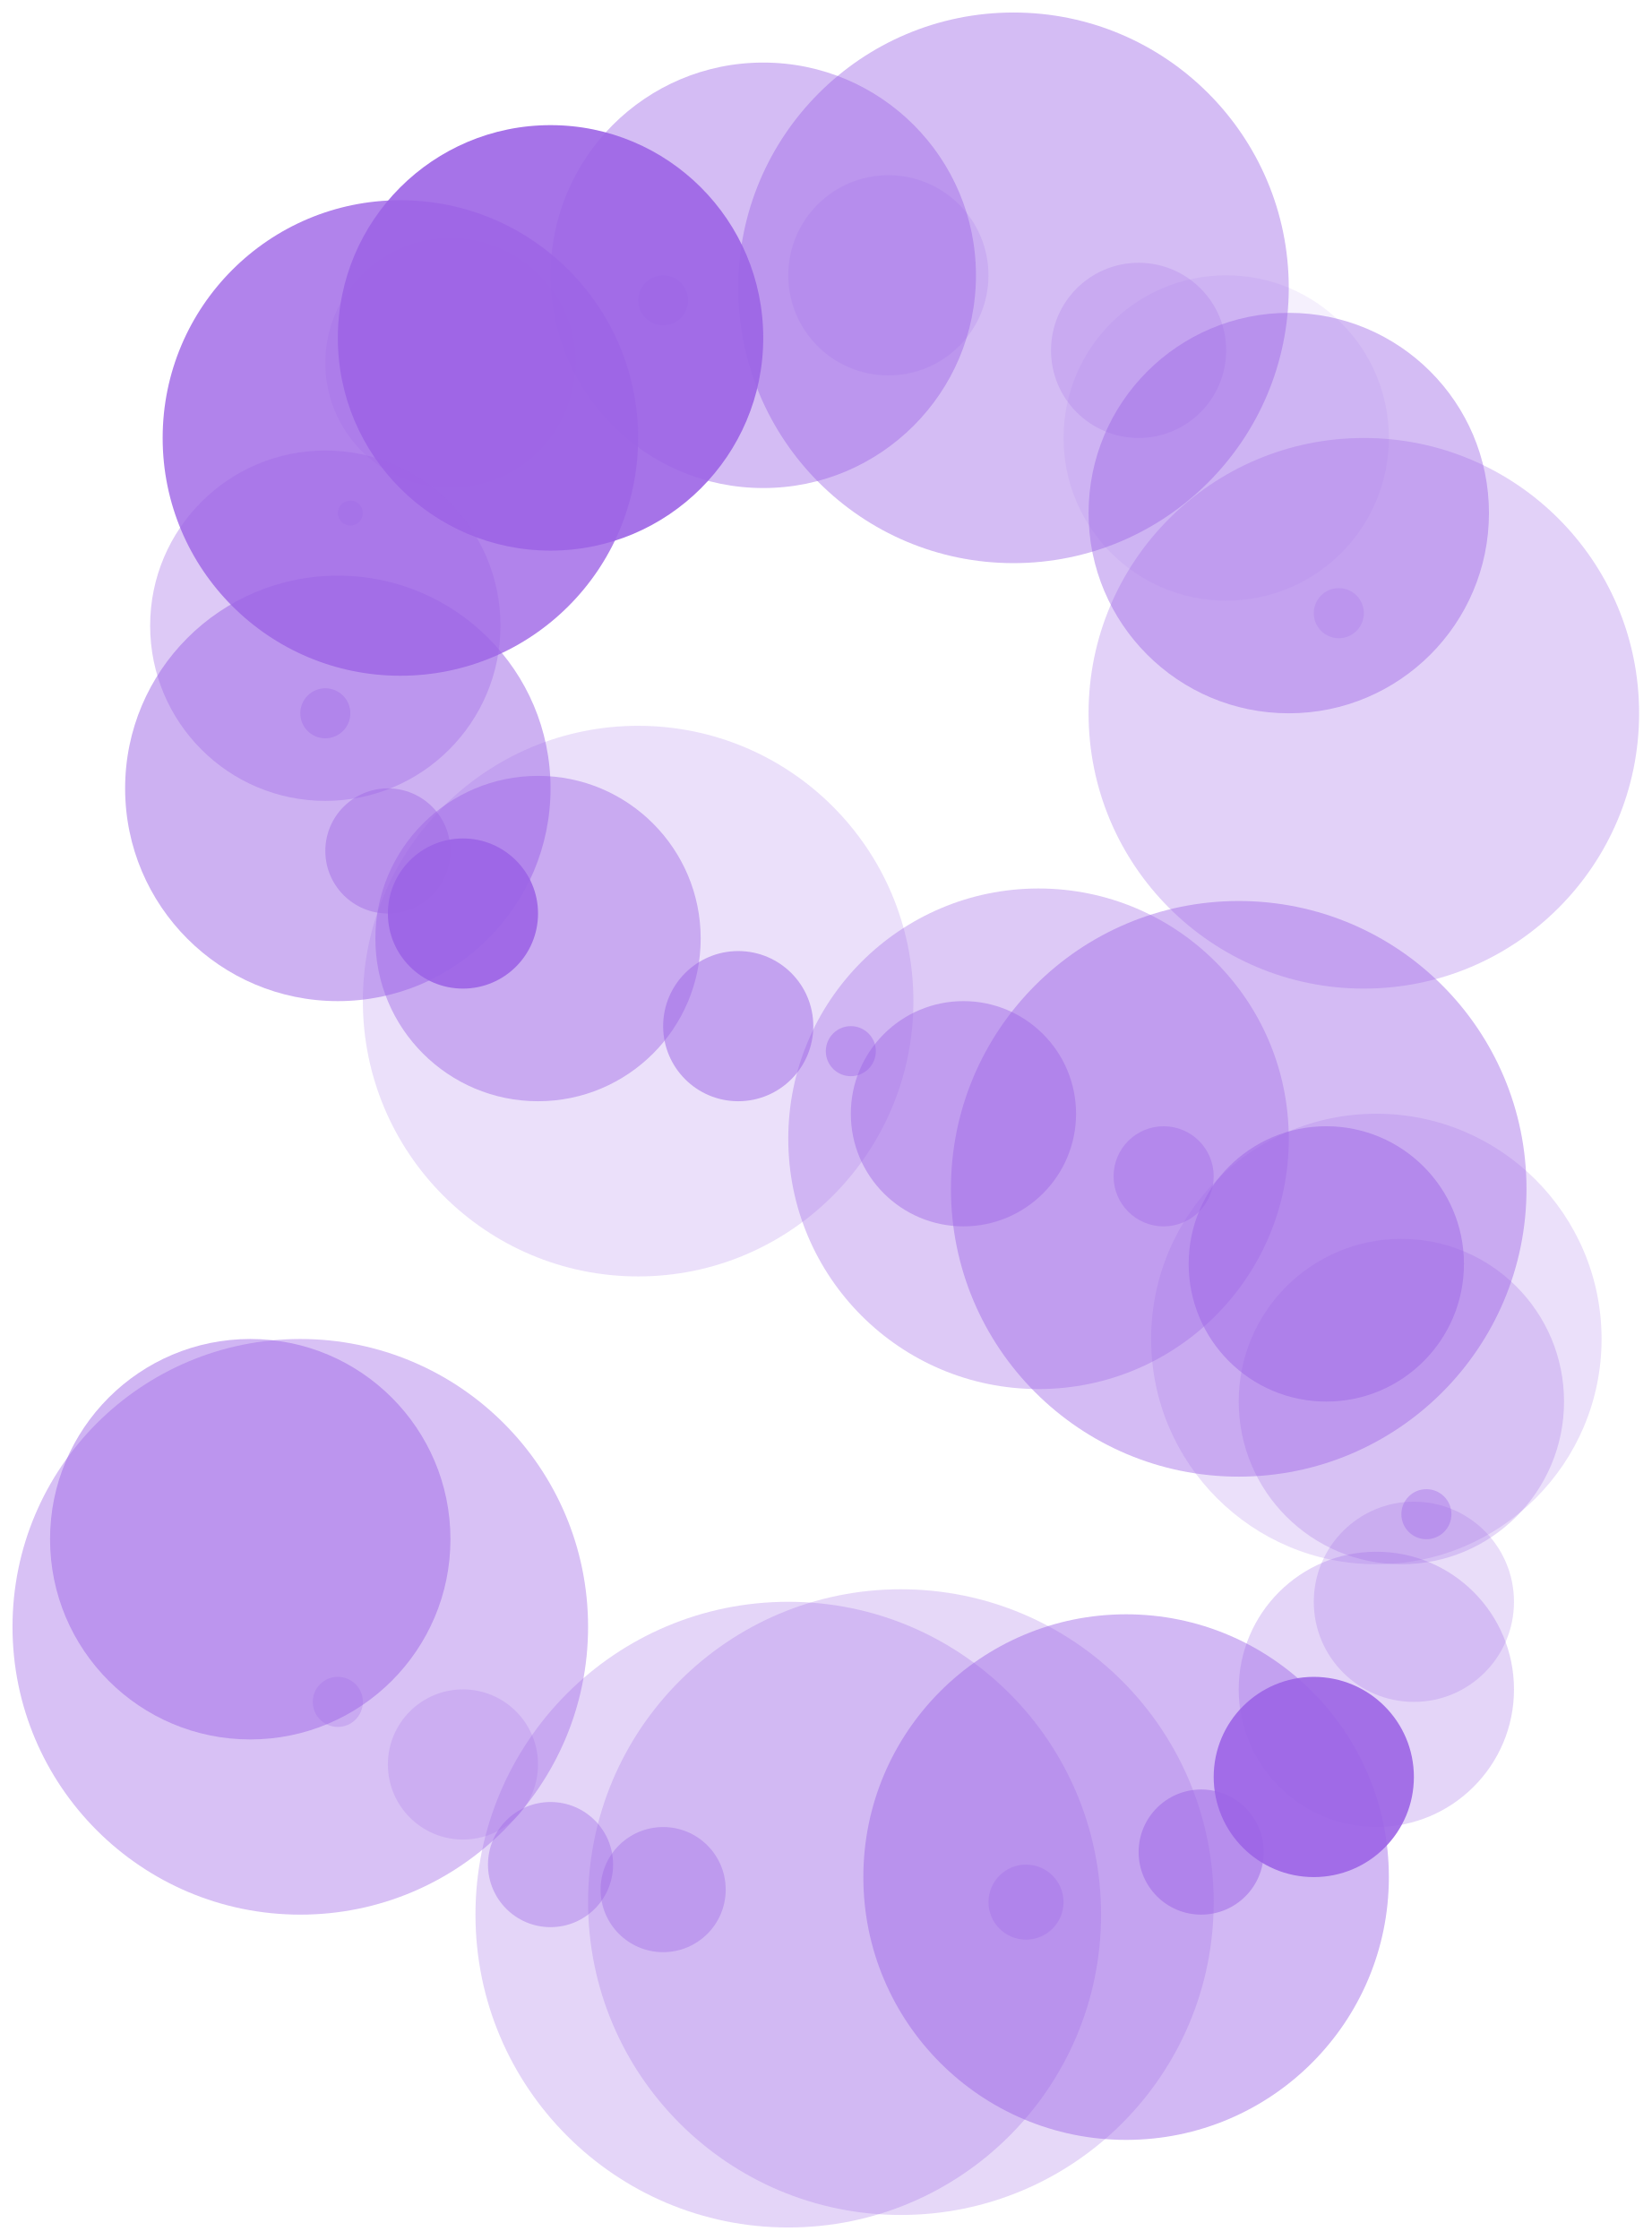
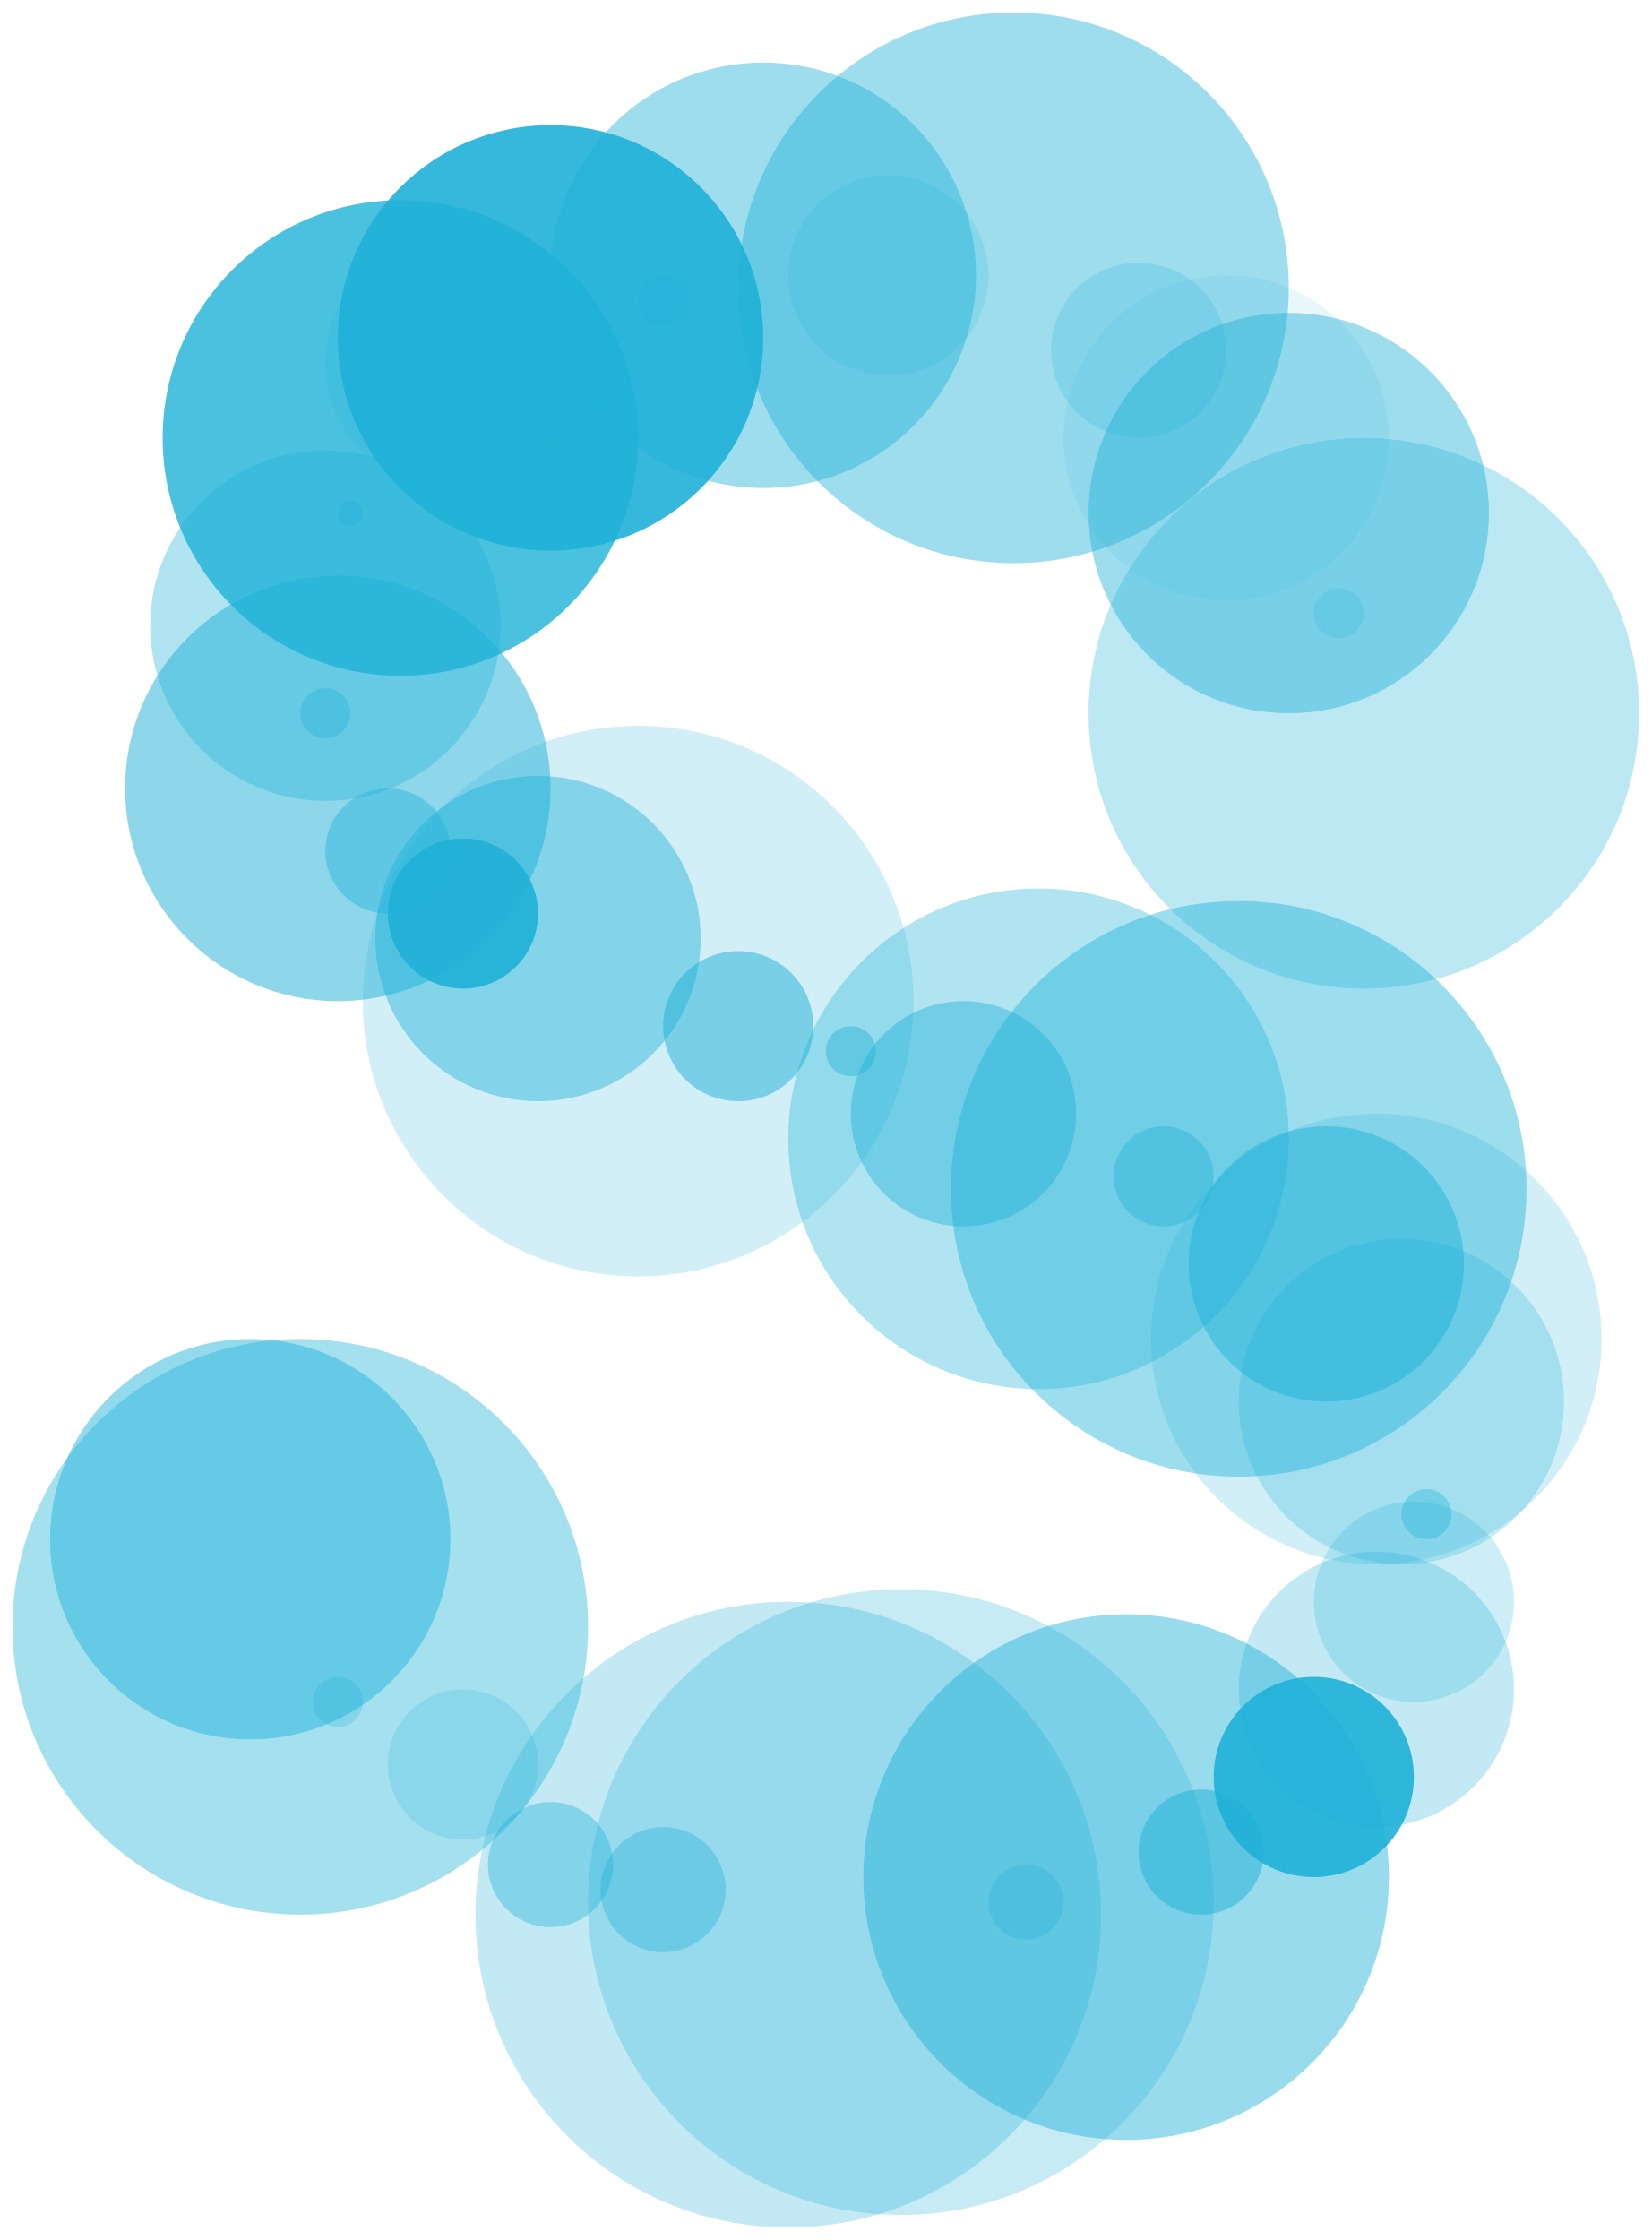
<svg xmlns="http://www.w3.org/2000/svg" width="132" height="179">
-   <g fill="#9D64E6">
+   <g fill="#1FB1D8">
    <circle cx="109" cy="57" r="22" fill-opacity=".30" />
    <circle cx="107" cy="49" r="2" fill-opacity=".2" />
    <circle cx="103" cy="41" r="16" fill-opacity=".43" />
    <circle cx="98" cy="35" r="13" fill-opacity=".10" />
    <circle cx="91" cy="28" r="7" fill-opacity=".21" />
    <circle cx="81" cy="23" r="22" fill-opacity=".43" />
    <circle cx="71" cy="22" r="8" fill-opacity=".17" />
    <circle cx="61" cy="22" r="17" fill-opacity=".43" />
    <circle cx="53" cy="24" r="2" fill-opacity=".37" />
    <circle cx="44" cy="27" r="17" fill-opacity=".9" />
    <circle cx="36" cy="29" r="10" fill-opacity=".20" />
    <circle cx="32" cy="35" r="19" fill-opacity=".8" />
    <circle cx="28" cy="41" r="1" fill-opacity=".27" />
    <circle cx="26" cy="50" r="14" fill-opacity=".35" />
    <circle cx="26" cy="57" r="2" fill-opacity=".34" />
    <circle cx="27" cy="63" r="17" fill-opacity=".5" />
    <circle cx="31" cy="68" r="5" fill-opacity=".42" />
    <circle cx="37" cy="73" r="6" fill-opacity=".9" />
    <circle cx="43" cy="75" r="13" fill-opacity=".44" />
    <circle cx="51" cy="80" r="22" fill-opacity=".2" />
    <circle cx="59" cy="82" r="6" fill-opacity=".50" />
    <circle cx="68" cy="84" r="2" fill-opacity=".41" />
    <circle cx="77" cy="89" r="9" fill-opacity=".43" />
    <circle cx="83" cy="91" r="20" fill-opacity=".35" />
    <circle cx="93" cy="94" r="4" fill-opacity=".37" />
    <circle cx="99" cy="95" r="23" fill-opacity=".44" />
    <circle cx="106" cy="101" r="11" fill-opacity=".48" />
    <circle cx="110" cy="107" r="18" fill-opacity=".2" />
    <circle cx="112" cy="112" r="13" fill-opacity=".25" />
    <circle cx="114" cy="121" r="2" fill-opacity=".37" />
    <circle cx="113" cy="128" r="8" fill-opacity=".22" />
    <circle cx="110" cy="135" r="11" fill-opacity=".27" />
    <circle cx="105" cy="142" r="8" fill-opacity=".9" />
    <circle cx="96" cy="148" r="5" fill-opacity=".5" />
    <circle cx="90" cy="150" r="21" fill-opacity=".46" />
    <circle cx="82" cy="152" r="3" fill-opacity=".3" />
    <circle cx="72" cy="152" r="25" fill-opacity=".25" />
    <circle cx="63" cy="153" r="25" fill-opacity=".27" />
    <circle cx="53" cy="151" r="5" fill-opacity=".36" />
    <circle cx="44" cy="149" r="5" fill-opacity=".38" />
    <circle cx="37" cy="141" r="6" fill-opacity=".2" />
    <circle cx="27" cy="136" r="2" fill-opacity=".25" />
    <circle cx="24" cy="130" r="23" fill-opacity=".4" />
    <circle cx="20" cy="123" r="16" fill-opacity=".48" />
  </g>
</svg>
